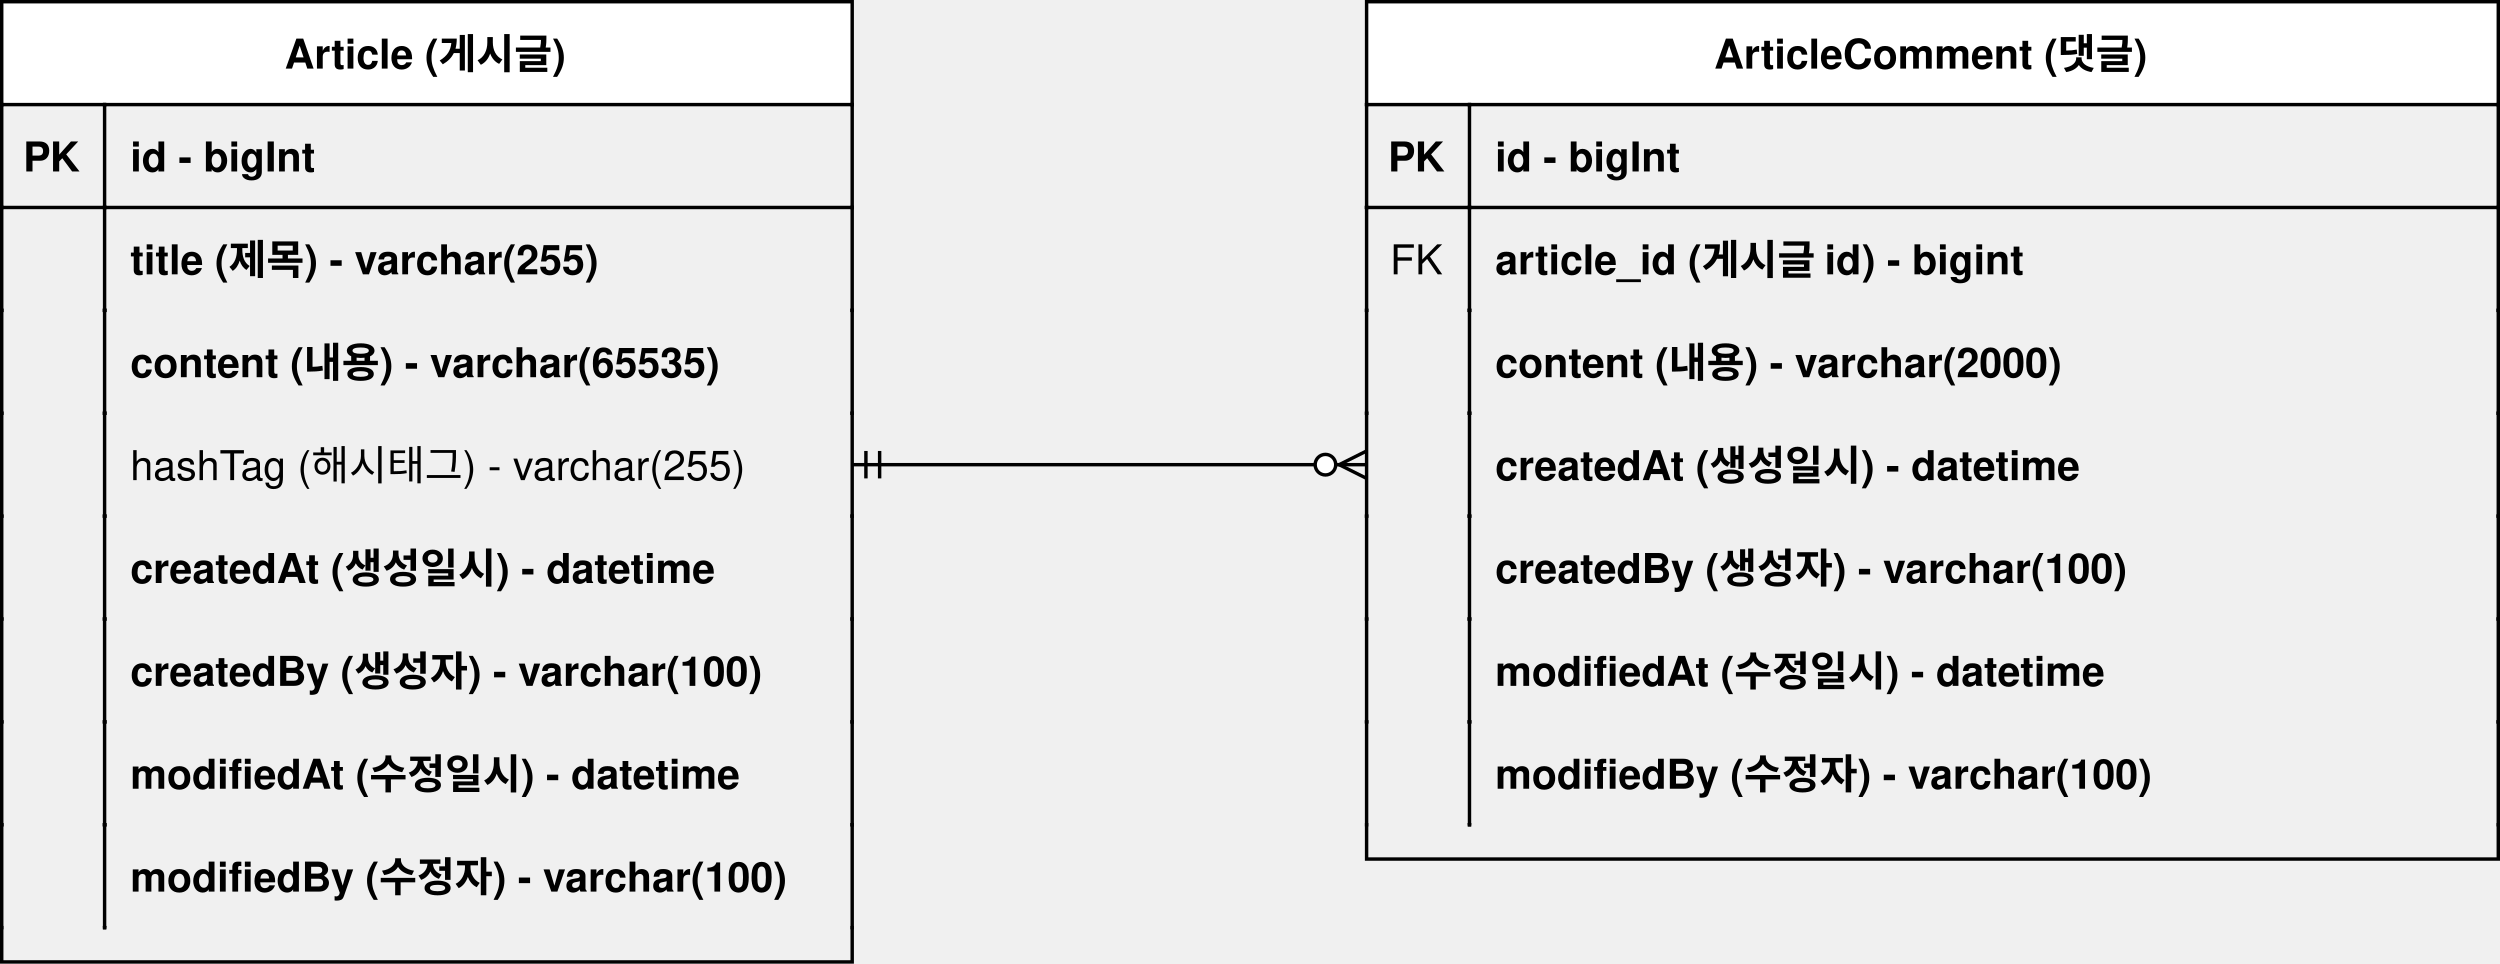
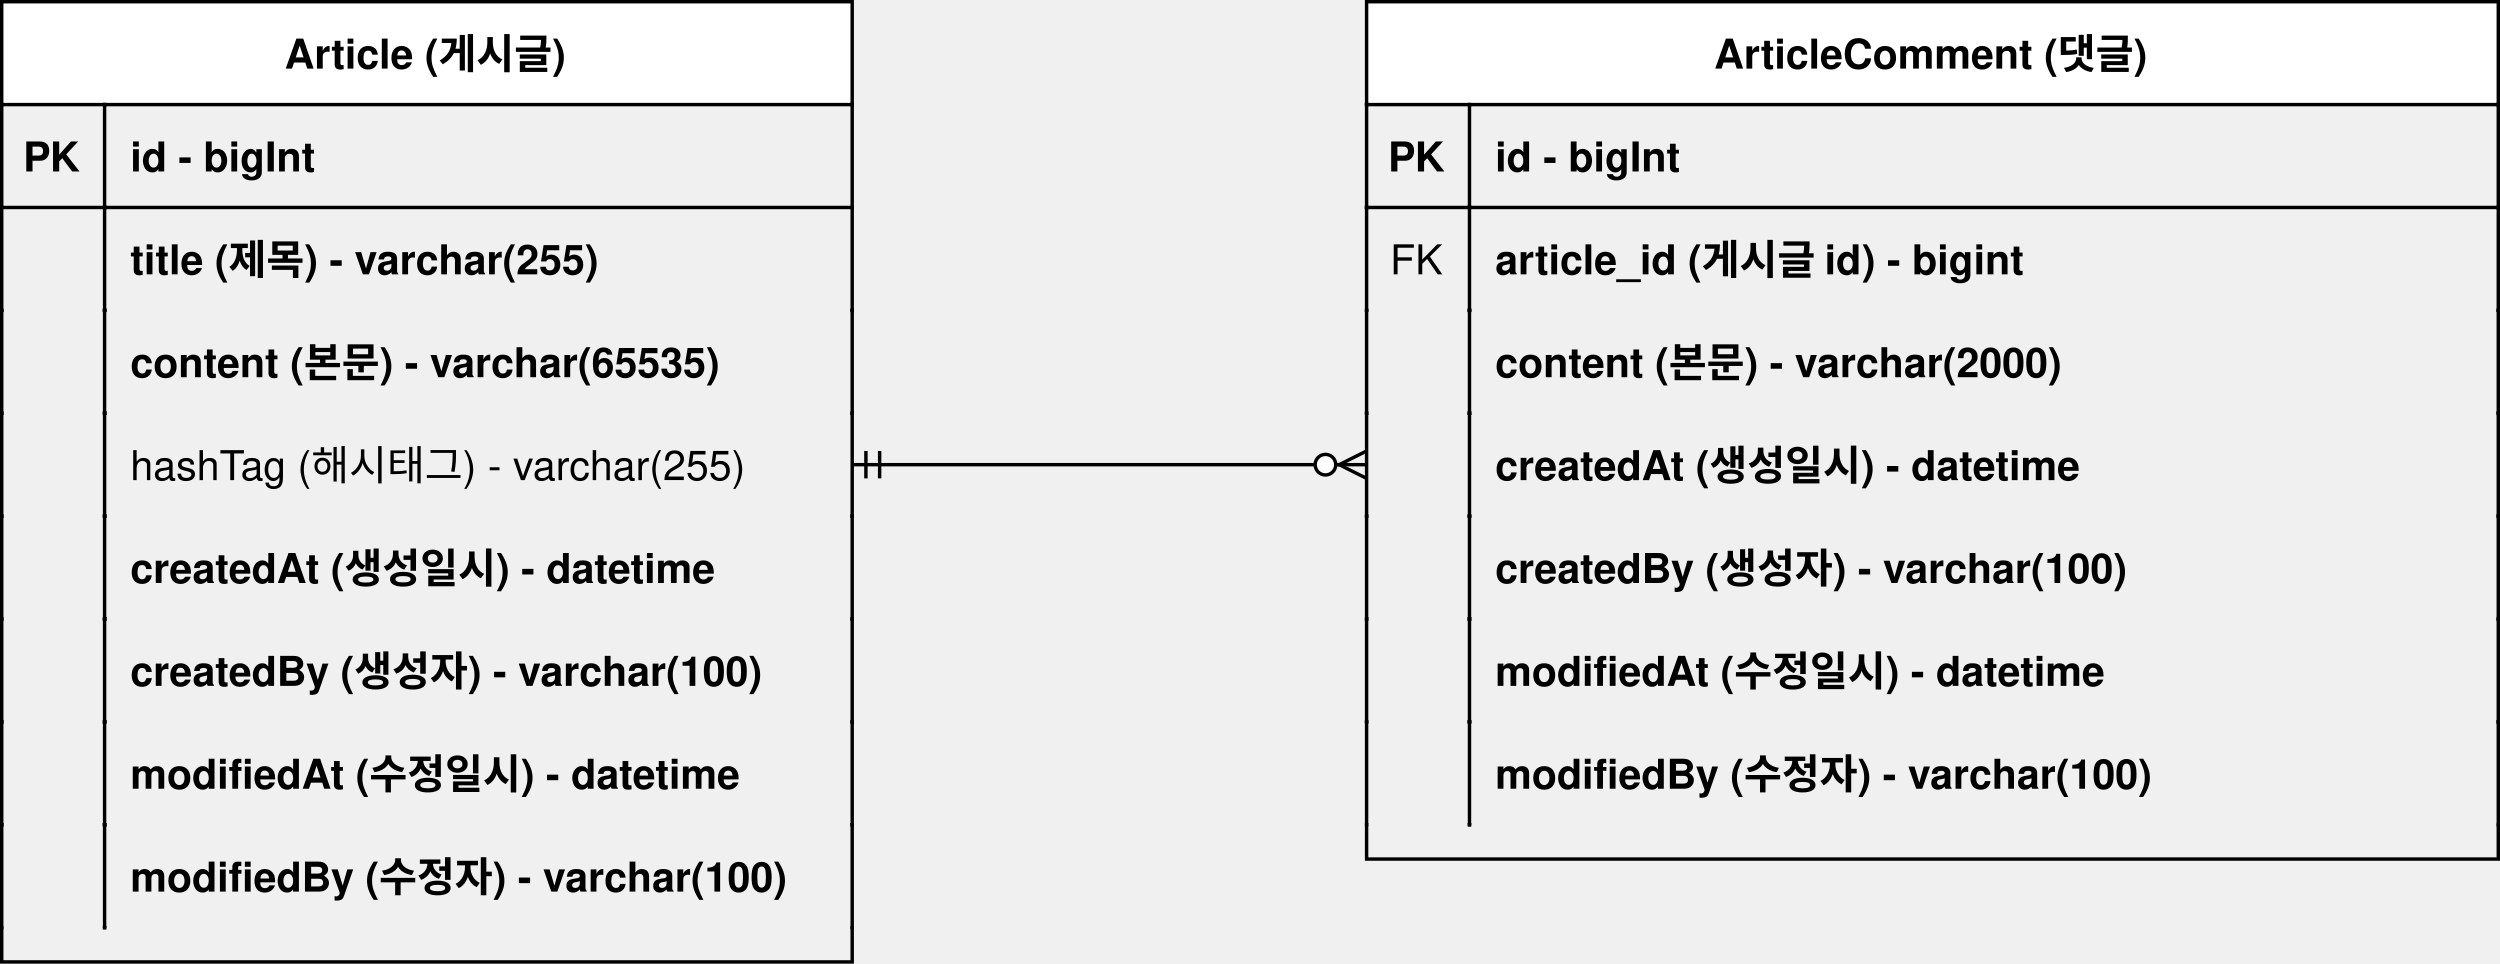
- <svg xmlns="http://www.w3.org/2000/svg" version="1.1" width="729px" height="281px" viewBox="-0.5 -0.5 729 281" content="&lt;mxfile host=&quot;app.diagrams.net&quot; modified=&quot;2022-09-24T11:34:17.531Z&quot; agent=&quot;5.0 (Windows NT 10.0; Win64; x64) AppleWebKit/537.36 (KHTML, like Gecko) Chrome/105.0.0.0 Safari/537.36&quot; etag=&quot;mqoKrEd-Xi6pUs7BGELr&quot; version=&quot;20.3.6&quot; type=&quot;github&quot;&gt;&lt;diagram id=&quot;R2lEEEUBdFMjLlhIrx00&quot; name=&quot;Page-1&quot;&gt;7Z1dc6M2FIZ/jWZ2LzbDZxZfGux0O81+NLudplcdrZGxWkAeoST2/vqVQDK2Ba6d2Di1mHFm0EEI0HnFwzkgAtwoW/xC4Xz2kcQoBY4VL4A7Ao5je44DxM+Kl5UlsILKkFAcy0q14Sv+gaTRktYHHKNioyIjJGV4vmmckDxHE7Zhg5SSp81qU5Ju7nUOE6QZvk5gqlv/xDGbybPwrdr+AeFkpvZsW3JNBlVlaShmMCZPGya0YDckZ/IQvyCawRzljK/5COm/iAJ/PGNMnOkQODf8NxW1rxJCkhTBOS6uJiTj5knBq9xMYYZT0c1rDYWyIb47dwzciBLCqqVsEaFU+Eq5oTqmm5a1q36got09NkCf7j/dR/9E4cMfH5aPv1vh7fXnd27VyiNMH2T/DinDE97ZjvUGjIcgdEAQgXEEghAMotISgMB6K7uQLZVfeG/OxSKD34UpLBikTMrHtbiBC4JBnPNzd0d2WU5TOC9wWb2yzHAa38IleWCqIVUKp3iB4rtKPaIuF9Itb0wURePCD1/lwYjVMMVJzpcnvHPEHkOKCn4st7BgsoY8cUQZWrT2qL3yEx9PiGSI0SWvIjdQQ0mOJCWip1qWjicH12xNknzIyeEgdZasWq7dxxekBw/wpqd5c7eb7oT8wxmh+IdwTio7c911ZfkJZynX7wcE4y1TSMrrSOkCnKYRSYnwb05ypLlYVIopmX+DNEFMGuYEy/Hmh/zHeyayrnzg82ONeNmuy/wnqlMWkbxglEtJtIG4R5+Q8GrIyFw2mqKpap/KfhfL3wljfHge4P/2MaOLQqrA3VMF7qlE4Gsi+PJbqwz4yTIM0zt+pYZ5klZOKy/csHZag2cb+3rVv9sdvz06Ce/2aVpee2c4jlH+In94zf5Yc4Dq6337XzZW98rBrcGUX3ZyyPgAecjjQnPq6jif7+drzc+8umO943/fcfKrgM1Zna4uwVXdsJjDCc6T22rL6y1V+F2pYtE+Su0DR+lulezVXAcyed8zYS8mWCdkwvW5mRDsL4JuLg4oxqq94wPhvZlAGGhOZpipO/kIDK3yBj4EwyEYDt5KVDxCOplB+sbx/fZ7+lcCjCaVbN5aHFsyxtFCRfk9Ls6Ii8G5cWHb+6vgAnhRid48YNiO5maRpKkSXm8EKgIHhJ6Ax6CJGde+7xpNjTbhmIcNPY/YY6NrbNj7JiBPx40DEpCXwI0Wf1w8N/QU4wwWs28wqbgxAgNfckM+NRiBwFWPD96DMLiU6OP42jEPHXoes0dH5+jwz46OA/KUl4COa0PRoWciJxTxXcZDphJVAhWjcsEDfCyJ6GMEwvohtIJHzDdjOEP/R3AcKwBpkZF5FNGTnz1FOqdIcG6KqAjIFIoMzKSIo+cnJUXC5Q6KjMHA2o48bGvHu0wGAKRFQcYBRF0oeoCcESCrl0zPB5ADEpkXAJDq7AwEiJ6ozEiMp3gjDgnAIFBPzv0+DnmGjszDiJ4a7THSOUa8s2PkgKTmJWDENxQjetJSYWQtENEx0gcie0vIOIK4emwrp+REJMvW383gQnL7CTnrKvFU/qd9Ro7bdOlw/FOBwO3Dyv3uB144JadFF+1zchp1cLL7AVcPKy98Uo5raGTp6pFlPy1nD120c961jqyTVyKUPlLsJFLcTYaGmTkdk0GPFG/OTYaTxoquobGiq8eKsLqv/7sExK7Z9mXbKmDkFMGvnyInDBXbFGQeQg6Y1tcj5FQIaZit0zFCDnj35RIAEpgJEJXUfu5sHccyO8PYphvjsOH1n4l5Bdhomq3TLTe8AyLQC+CGZ+h3Yjw9wuxfuT6+jMzDSP9lmdeAkYaZOx1jxKyPy3iGfl3G06PM/p3royrIOIL4ekTbE6R7gjTM2umWIL5Zn5upZG8eQXxHc3P/0vULONKmI/M40n995hVwpGnyTsccMevzM76hn5/x9bxl/9b1cSVkHkL2SGahOEGqz3m3Yra8QylkmOTjek3lmYohtiMow7JUDn+Ux0PxHzB4cXz3A1HyjXyE+VKRp16XwTz+XEqJijNGij5ogdm9aowv/yXsV74sjRZr1UYKT/xI6fJ+vbC2lSjWm5UltV11+uKcWyUlTQV5oBO0o3PV1+GYAmBbxT1S9HaTYFZGWjrkcfOQd6jyCylfpVF6t9Wz/O2JRKqJ6lTlVrUKtYacrYbs7YaqrtAa+m8582L9L0Oq6vX/eXHHPwE=&lt;/diagram&gt;&lt;/mxfile&gt;" resource="https://app.diagrams.net/#Hkkambo%2Ffastcampus-project-board%2Ffeature%252F%25238-domain%2Fdocument%2Fproject-board-erd.svg">
+ <svg xmlns="http://www.w3.org/2000/svg" version="1.1" width="729px" height="281px" viewBox="-0.5 -0.5 729 281" content="&lt;mxfile host=&quot;app.diagrams.net&quot; modified=&quot;2022-09-24T11:43:44.335Z&quot; agent=&quot;5.0 (Windows NT 10.0; Win64; x64) AppleWebKit/537.36 (KHTML, like Gecko) Chrome/105.0.0.0 Safari/537.36&quot; etag=&quot;d2ypGopbHPlCNHwz0Ouu&quot; version=&quot;20.3.6&quot; type=&quot;github&quot;&gt;&lt;diagram id=&quot;R2lEEEUBdFMjLlhIrx00&quot; name=&quot;Page-1&quot;&gt;7Z1dc6M2FIZ/DTO7F5vhM8GXBjvdTpPdbTadplcdxchYLSCPUBJ7f30lkIxtgYsTG2ctZpwZJMQBdF7xcA6IGE6YLn4hYD67xRFMDNuMFoYzMmzbcm3b4D8zWpY1vumXFTFBkWhUVXxHP6CoNEXtE4pgvtGQYpxQNN+snOAsgxO6UQcIwS+bzaY42dzrHMRQqfg+AYla+yeK6EychWdW9Z8himdyz5Yp1qRANhYV+QxE+GWjCi7oNc6oOMRvkKQggxlla24B+RcSwxvPKOVnOjTsa/ab8tYXMcZxAsEc5RcTnLLqSc6aXE9BihLezWuGAmGI7c4ZG05IMKblUroIYcJ9Jd1QHtN1w9pVPxBut8UG8MvDl4fwnzB4+uPz8vl3M7i5/PrJKa08g+RJ9O+QUDRhnW2bH4zx0Ahsww+NcWj4gTEIixrf8M2PogvpUvqF9eacL1LwyKuCnAJChXwck1UwQVCAMnbuzsgqykkC5jkqmpc1M5REN2CJn6g0JEvBFC1gdFeqh7dlQrphxniRG+d++C4Ohq8GCYoztjxhncP3GBCYs2O5ATkVLcSJQ0LhorFHrZWf2HiCOIWULFkTsYEcSmIkSRG9VLK0XTG4ZmuSZENODAehs3hluXIfWxAe3MObruLN3W664/IPZpigH9w5iejMddcV5ReUJky/nyGItqoCXFxHChegJAlxgrl/M5xBxcW8UUTw/B6QGFJRMcdIjDcvYD/WM6F54RkeO9aQla2qzH68OaEhznJKmJS4Dcg8+gK5VwOK58JoAqfSPhH9zpcfMaVseO7h/+Yxo4pCqMBpqQLnWCLwFBF8+61RBuxkKQLJHbtSgyxOSqcVF25QOa3Gs7V9verf7Y7fHp2Ydfs0Ka69MxRFMHuTP9x6f6w5QPZ12/4Xxqpe2dsaSNhlJwOUDZCnLMoVp66O8/V+vlT8zJrb5if294jiXzlsTup0eQku2wb5HExQFt+UW15uqcLrShWL5lFq7TlKd6uklbkOZHLVM6EVE8wjMuHy1Ezw24ugm4sDjJC0d3ggXOkJhIHiZIqovJMPjaFZ3MAHxnBoDAcfBSqeAZnMAPlge17zPf07AUadSjZvLQ4tGe1oIaP8HhcnxMXg1LiwrPYqOANelKLXDxiWrbiZJ2nKhNcHjorA4ekezoyQLWwz49LzHK2p0SQc/bCh5hF7bHSNDattAvJ43NgjAXkO3Gjwx9lzQ00xzkA+uwdxyY2RMfCMwF17ajAyfEc+PriqIcnPGn0cXjv6oUPNY/bo6Bwd3snRsUee8hzQcakpOtRM5IRAtstoSGWiiqNiVCy4BhtLbIEVg+ohtIRHxDajKIU/IzgOFYA0yEg/iqjJz54inVPEPzVFZASkC0UGelLEVvOTgiLBcgdFxsbA3I48LHPHu0waAKRBQdoBRF4oeoCcECCrl0xPB5A9EplnAJDy7DQEiJqoTHGEpmgjDvGNgS+fnHt9HPIKHemHETU12mOkc4y4J8fIHknNc8CIpylG1KSlxMhaIKJipA9EWktIO4I4amwrpuSEOE3X3s3wmZCcfkLOukpcmf9pnpHj1F06bO9YIHD6sLLd/cAbp+Q06KJ5Tk6tDo52P+CoYeWZT8pxNI0sHTWy7KfltNBFM+cd88A6eSdC6SPFTiLF3WSomZnTMRnUSPH61GQ4aqzoaBorOmqsCMr7+r8LQOyabV/YlgEjowh6/xQ5YqjYpCD9ELLHtL4eIcdCSM1snY4Rsse7L+cAEF9PgMik9mtn69im3hnGJt1ohw23/0zMO8BG3Wydbrnh7hGBngE3XE2/E+OqEWb/yvXhZaQfRvovy7wHjNTM3OkYI3p9XMbV9Osyrhpl9u9cH1RB2hHEUyPaniDdE6Rm1k63BPH0+txMKXv9COLZipv7l67fwJEmHenHkf7rM++AI3WTdzrmiF6fn/E0/fyMp+Yt+7euDysh/RDSIpkFoxjKPmfdiujyDiaAIpyNqzWlZ0qGWDanDE0TMfxhFg35f8BgxfHdD0jwPb4F2VKSp1qXgiz6WkiJ8DOGkj5wgeiDNMaW/+L1F54ojRZrzUYST+xIyfJhvbC2FS9WmxUluV15+vycGyUlqnL8RCZwR+fKr8NRCcCmhi1S9FadYFaVpHDI8+Yh71DlN1y8SiP1bsln+dsTiaSJ8lTFVpUKFUP2liFr21DZFYqh/5czK1b/MqRsXv2fF2f8Hw==&lt;/diagram&gt;&lt;/mxfile&gt;" resource="https://app.diagrams.net/#Hkkambo%2Ffastcampus-project-board%2Ffeature%252F%25238-domain%2Fdocument%2Fproject-board-erd.svg">
  <defs>
    <clipPath id="mx-clip-0-30-30-30-0">
      <rect x="0" y="30" width="30" height="30" />
    </clipPath>
    <clipPath id="mx-clip-36-30-212-30-0">
      <rect x="36" y="30" width="212" height="30" />
    </clipPath>
    <clipPath id="mx-clip-36-60-212-30-0">
      <rect x="36" y="60" width="212" height="30" />
    </clipPath>
    <clipPath id="mx-clip-36-90-212-30-0">
      <rect x="36" y="90" width="212" height="30" />
    </clipPath>
    <clipPath id="mx-clip-36-120-212-30-0">
      <rect x="36" y="120" width="212" height="30" />
    </clipPath>
    <clipPath id="mx-clip-36-150-212-30-0">
      <rect x="36" y="150" width="212" height="30" />
    </clipPath>
    <clipPath id="mx-clip-36-180-212-30-0">
      <rect x="36" y="180" width="212" height="30" />
    </clipPath>
    <clipPath id="mx-clip-36-210-212-30-0">
      <rect x="36" y="210" width="212" height="30" />
    </clipPath>
    <clipPath id="mx-clip-36-240-212-30-0">
      <rect x="36" y="240" width="212" height="30" />
    </clipPath>
    <clipPath id="mx-clip-398-30-30-30-0">
      <rect x="398" y="30" width="30" height="30" />
    </clipPath>
    <clipPath id="mx-clip-434-30-294-30-0">
      <rect x="434" y="30" width="294" height="30" />
    </clipPath>
    <clipPath id="mx-clip-398-60-30-30-0">
      <rect x="398" y="60" width="30" height="30" />
    </clipPath>
    <clipPath id="mx-clip-434-60-294-30-0">
      <rect x="434" y="60" width="294" height="30" />
    </clipPath>
    <clipPath id="mx-clip-434-90-294-30-0">
      <rect x="434" y="90" width="294" height="30" />
    </clipPath>
    <clipPath id="mx-clip-434-120-294-30-0">
      <rect x="434" y="120" width="294" height="30" />
    </clipPath>
    <clipPath id="mx-clip-434-150-294-30-0">
      <rect x="434" y="150" width="294" height="30" />
    </clipPath>
    <clipPath id="mx-clip-434-180-294-30-0">
      <rect x="434" y="180" width="294" height="30" />
    </clipPath>
    <clipPath id="mx-clip-434-210-294-30-0">
      <rect x="434" y="210" width="294" height="30" />
    </clipPath>
  </defs>
  <g>
    <path d="M 0 30 L 0 0 L 248 0 L 248 30" fill="rgb(255, 255, 255)" stroke="rgb(0, 0, 0)" stroke-miterlimit="10" pointer-events="all" />
    <path d="M 0 30 L 0 280 L 248 280 L 248 30" fill="none" stroke="rgb(0, 0, 0)" stroke-miterlimit="10" pointer-events="none" />
    <path d="M 0 30 L 248 30" fill="none" stroke="rgb(0, 0, 0)" stroke-miterlimit="10" pointer-events="none" />
    <path d="M 30 30 L 30 60 L 30 90 L 30 120 L 30 150 L 30 180 L 30 210 L 30 240 L 30 270" fill="none" stroke="rgb(0, 0, 0)" stroke-miterlimit="10" pointer-events="none" />
    <g fill="rgb(0, 0, 0)" font-family="Helvetica" font-weight="bold" pointer-events="none" text-anchor="middle" font-size="12px">
      <text x="123.5" y="19.5">Article (게시글)</text>
    </g>
    <path d="M 0 30 M 248 30 M 248 60 L 0 60" fill="none" stroke="rgb(0, 0, 0)" stroke-linecap="square" stroke-miterlimit="10" pointer-events="none" />
    <path d="M 0 30 M 30 30 M 30 60 M 0 60" fill="none" stroke="rgb(0, 0, 0)" stroke-linecap="square" stroke-miterlimit="10" pointer-events="none" />
    <g fill="rgb(0, 0, 0)" font-family="Helvetica" font-weight="bold" pointer-events="none" clip-path="url(#mx-clip-0-30-30-30-0)" text-anchor="middle" font-size="12px">
      <text x="14.5" y="49.5">PK</text>
    </g>
    <path d="M 30 30 M 248 30 M 248 60 M 30 60" fill="none" stroke="rgb(0, 0, 0)" stroke-linecap="square" stroke-miterlimit="10" pointer-events="none" />
    <g fill="rgb(0, 0, 0)" font-family="Helvetica" font-weight="bold" text-decoration="underline" pointer-events="none" clip-path="url(#mx-clip-36-30-212-30-0)" font-size="12px">
      <text x="37.5" y="49.5">id - bigInt</text>
    </g>
    <path d="M 0 60 M 30 60 M 30 90 M 0 90" fill="none" stroke="rgb(0, 0, 0)" stroke-linecap="square" stroke-miterlimit="10" pointer-events="none" />
    <path d="M 30 60 M 248 60 M 248 90 M 30 90" fill="none" stroke="rgb(0, 0, 0)" stroke-linecap="square" stroke-miterlimit="10" pointer-events="none" />
    <g fill="rgb(0, 0, 0)" font-family="Helvetica" font-weight="bold" pointer-events="none" clip-path="url(#mx-clip-36-60-212-30-0)" font-size="12px">
      <text x="37.5" y="79.5">title (제목) - varchar(255)</text>
    </g>
    <path d="M 0 90 M 30 90 M 30 120 M 0 120" fill="none" stroke="rgb(0, 0, 0)" stroke-linecap="square" stroke-miterlimit="10" pointer-events="none" />
    <path d="M 30 90 M 248 90 M 248 120 M 30 120" fill="none" stroke="rgb(0, 0, 0)" stroke-linecap="square" stroke-miterlimit="10" pointer-events="none" />
    <g fill="rgb(0, 0, 0)" font-family="Helvetica" font-weight="bold" pointer-events="none" clip-path="url(#mx-clip-36-90-212-30-0)" font-size="12px">
-       <text x="37.5" y="109.5">content (내용) - varchar(65535)</text>
+       <text x="37.5" y="109.5">content (본문) - varchar(65535)</text>
    </g>
    <path d="M 0 120 M 30 120 M 30 150 M 0 150" fill="none" stroke="rgb(0, 0, 0)" stroke-linecap="square" stroke-miterlimit="10" pointer-events="none" />
    <path d="M 30 120 M 248 120 M 248 150 M 30 150" fill="none" stroke="rgb(0, 0, 0)" stroke-linecap="square" stroke-miterlimit="10" pointer-events="none" />
    <g fill="rgb(0, 0, 0)" font-family="Helvetica" pointer-events="none" clip-path="url(#mx-clip-36-120-212-30-0)" font-size="12px">
      <text x="37.5" y="139.5">hashTag (해시태그) - varchar(255)</text>
    </g>
    <path d="M 0 150 M 30 150 M 30 180 M 0 180" fill="none" stroke="rgb(0, 0, 0)" stroke-linecap="square" stroke-miterlimit="10" pointer-events="none" />
    <path d="M 30 150 M 248 150 M 248 180 M 30 180" fill="none" stroke="rgb(0, 0, 0)" stroke-linecap="square" stroke-miterlimit="10" pointer-events="none" />
    <g fill="rgb(0, 0, 0)" font-family="Helvetica" font-weight="bold" pointer-events="none" clip-path="url(#mx-clip-36-150-212-30-0)" font-size="12px">
      <text x="37.5" y="169.5">createdAt (생성일시) - datetime</text>
    </g>
    <path d="M 0 180 M 30 180 M 30 210 M 0 210" fill="none" stroke="rgb(0, 0, 0)" stroke-linecap="square" stroke-miterlimit="10" pointer-events="none" />
    <path d="M 30 180 M 248 180 M 248 210 M 30 210" fill="none" stroke="rgb(0, 0, 0)" stroke-linecap="square" stroke-miterlimit="10" pointer-events="none" />
    <g fill="rgb(0, 0, 0)" font-family="Helvetica" font-weight="bold" pointer-events="none" clip-path="url(#mx-clip-36-180-212-30-0)" font-size="12px">
      <text x="37.5" y="199.5">createdBy (생성자) - varchar(100)</text>
    </g>
    <path d="M 0 210 M 30 210 M 30 240 M 0 240" fill="none" stroke="rgb(0, 0, 0)" stroke-linecap="square" stroke-miterlimit="10" pointer-events="none" />
    <path d="M 30 210 M 248 210 M 248 240 M 30 240" fill="none" stroke="rgb(0, 0, 0)" stroke-linecap="square" stroke-miterlimit="10" pointer-events="none" />
    <g fill="rgb(0, 0, 0)" font-family="Helvetica" font-weight="bold" pointer-events="none" clip-path="url(#mx-clip-36-210-212-30-0)" font-size="12px">
      <text x="37.5" y="229.5">modifiedAt (수정일시) - datetime</text>
    </g>
    <path d="M 0 240 M 30 240 M 30 270 M 0 270" fill="none" stroke="rgb(0, 0, 0)" stroke-linecap="square" stroke-miterlimit="10" pointer-events="none" />
    <path d="M 30 240 M 248 240 M 248 270 M 30 270" fill="none" stroke="rgb(0, 0, 0)" stroke-linecap="square" stroke-miterlimit="10" pointer-events="none" />
    <g fill="rgb(0, 0, 0)" font-family="Helvetica" font-weight="bold" pointer-events="none" clip-path="url(#mx-clip-36-240-212-30-0)" font-size="12px">
      <text x="37.5" y="259.5">modifiedBy (수정자) - varchar(100)</text>
    </g>
    <path d="M 398 30 L 398 0 L 728 0 L 728 30" fill="rgb(255, 255, 255)" stroke="rgb(0, 0, 0)" stroke-miterlimit="10" pointer-events="none" />
    <path d="M 398 30 L 398 250 L 728 250 L 728 30" fill="none" stroke="rgb(0, 0, 0)" stroke-miterlimit="10" pointer-events="none" />
    <path d="M 398 30 L 728 30" fill="none" stroke="rgb(0, 0, 0)" stroke-miterlimit="10" pointer-events="none" />
    <path d="M 428 30 L 428 60 L 428 90 L 428 120 L 428 150 L 428 180 L 428 210 L 428 240" fill="none" stroke="rgb(0, 0, 0)" stroke-miterlimit="10" pointer-events="none" />
    <g fill="rgb(0, 0, 0)" font-family="Helvetica" font-weight="bold" pointer-events="none" text-anchor="middle" font-size="12px">
      <text x="562.5" y="19.5">ArticleComment (댓글)</text>
    </g>
    <path d="M 398 30 M 728 30 M 728 60 L 398 60" fill="none" stroke="rgb(0, 0, 0)" stroke-linecap="square" stroke-miterlimit="10" pointer-events="none" />
    <path d="M 398 30 M 428 30 M 428 60 M 398 60" fill="none" stroke="rgb(0, 0, 0)" stroke-linecap="square" stroke-miterlimit="10" pointer-events="none" />
    <g fill="rgb(0, 0, 0)" font-family="Helvetica" font-weight="bold" pointer-events="none" clip-path="url(#mx-clip-398-30-30-30-0)" text-anchor="middle" font-size="12px">
      <text x="412.5" y="49.5">PK</text>
    </g>
    <path d="M 428 30 M 728 30 M 728 60 M 428 60" fill="none" stroke="rgb(0, 0, 0)" stroke-linecap="square" stroke-miterlimit="10" pointer-events="none" />
    <g fill="rgb(0, 0, 0)" font-family="Helvetica" font-weight="bold" text-decoration="underline" pointer-events="none" clip-path="url(#mx-clip-434-30-294-30-0)" font-size="12px">
      <text x="435.5" y="49.5">id - bigInt</text>
    </g>
    <path d="M 398 60 M 428 60 M 428 90 M 398 90" fill="none" stroke="rgb(0, 0, 0)" stroke-linecap="square" stroke-miterlimit="10" pointer-events="none" />
    <g fill="rgb(0, 0, 0)" font-family="Helvetica" pointer-events="none" clip-path="url(#mx-clip-398-60-30-30-0)" text-anchor="middle" font-size="12px">
      <text x="412.5" y="79.5">FK</text>
    </g>
    <path d="M 428 60 M 728 60 M 728 90 M 428 90" fill="none" stroke="rgb(0, 0, 0)" stroke-linecap="square" stroke-miterlimit="10" pointer-events="none" />
    <g fill="rgb(0, 0, 0)" font-family="Helvetica" font-weight="bold" pointer-events="none" clip-path="url(#mx-clip-434-60-294-30-0)" font-size="12px">
      <text x="435.5" y="79.5">article_id (게시글 id) - bigint</text>
    </g>
    <path d="M 398 90 M 428 90 M 428 120 M 398 120" fill="none" stroke="rgb(0, 0, 0)" stroke-linecap="square" stroke-miterlimit="10" pointer-events="none" />
    <path d="M 428 90 M 728 90 M 728 120 M 428 120" fill="none" stroke="rgb(0, 0, 0)" stroke-linecap="square" stroke-miterlimit="10" pointer-events="none" />
    <g fill="rgb(0, 0, 0)" font-family="Helvetica" font-weight="bold" pointer-events="none" clip-path="url(#mx-clip-434-90-294-30-0)" font-size="12px">
-       <text x="435.5" y="109.5">content (내용) - varchar(2000)</text>
+       <text x="435.5" y="109.5">content (본문) - varchar(2000)</text>
    </g>
    <path d="M 398 120 M 428 120 M 428 150 M 398 150" fill="none" stroke="rgb(0, 0, 0)" stroke-linecap="square" stroke-miterlimit="10" pointer-events="none" />
    <path d="M 428 120 M 728 120 M 728 150 M 428 150" fill="none" stroke="rgb(0, 0, 0)" stroke-linecap="square" stroke-miterlimit="10" pointer-events="none" />
    <g fill="rgb(0, 0, 0)" font-family="Helvetica" font-weight="bold" pointer-events="none" clip-path="url(#mx-clip-434-120-294-30-0)" font-size="12px">
      <text x="435.5" y="139.5">createdAt (생성일시) - datetime</text>
    </g>
    <path d="M 398 150 M 428 150 M 428 180 M 398 180" fill="none" stroke="rgb(0, 0, 0)" stroke-linecap="square" stroke-miterlimit="10" pointer-events="none" />
    <path d="M 428 150 M 728 150 M 728 180 M 428 180" fill="none" stroke="rgb(0, 0, 0)" stroke-linecap="square" stroke-miterlimit="10" pointer-events="none" />
    <g fill="rgb(0, 0, 0)" font-family="Helvetica" font-weight="bold" pointer-events="none" clip-path="url(#mx-clip-434-150-294-30-0)" font-size="12px">
      <text x="435.5" y="169.5">createdBy (생성자) - varchar(100)</text>
    </g>
    <path d="M 398 180 M 428 180 M 428 210 M 398 210" fill="none" stroke="rgb(0, 0, 0)" stroke-linecap="square" stroke-miterlimit="10" pointer-events="none" />
    <path d="M 428 180 M 728 180 M 728 210 M 428 210" fill="none" stroke="rgb(0, 0, 0)" stroke-linecap="square" stroke-miterlimit="10" pointer-events="none" />
    <g fill="rgb(0, 0, 0)" font-family="Helvetica" font-weight="bold" pointer-events="none" clip-path="url(#mx-clip-434-180-294-30-0)" font-size="12px">
      <text x="435.5" y="199.5">modifiedAt (수정일시) - datetime</text>
    </g>
    <path d="M 398 210 M 428 210 M 428 240 M 398 240" fill="none" stroke="rgb(0, 0, 0)" stroke-linecap="square" stroke-miterlimit="10" pointer-events="none" />
    <path d="M 428 210 M 728 210 M 728 240 M 428 240" fill="none" stroke="rgb(0, 0, 0)" stroke-linecap="square" stroke-miterlimit="10" pointer-events="none" />
    <g fill="rgb(0, 0, 0)" font-family="Helvetica" font-weight="bold" pointer-events="none" clip-path="url(#mx-clip-434-210-294-30-0)" font-size="12px">
      <text x="435.5" y="229.5">modifiedBy (수정자) - varchar(100)</text>
    </g>
    <path d="M 248 135 L 278 135 L 368 135 L 398 135" fill="none" stroke="rgb(0, 0, 0)" stroke-miterlimit="10" pointer-events="none" />
    <path d="M 252 131 L 252 139 M 256 131 L 256 139" fill="none" stroke="rgb(0, 0, 0)" stroke-miterlimit="10" pointer-events="none" />
    <ellipse cx="386" cy="135" rx="3" ry="3" fill="#ffffff" stroke="rgb(0, 0, 0)" pointer-events="none" />
    <path d="M 398 131 L 390 135 L 398 139" fill="none" stroke="rgb(0, 0, 0)" stroke-miterlimit="10" pointer-events="none" />
  </g>
</svg>
